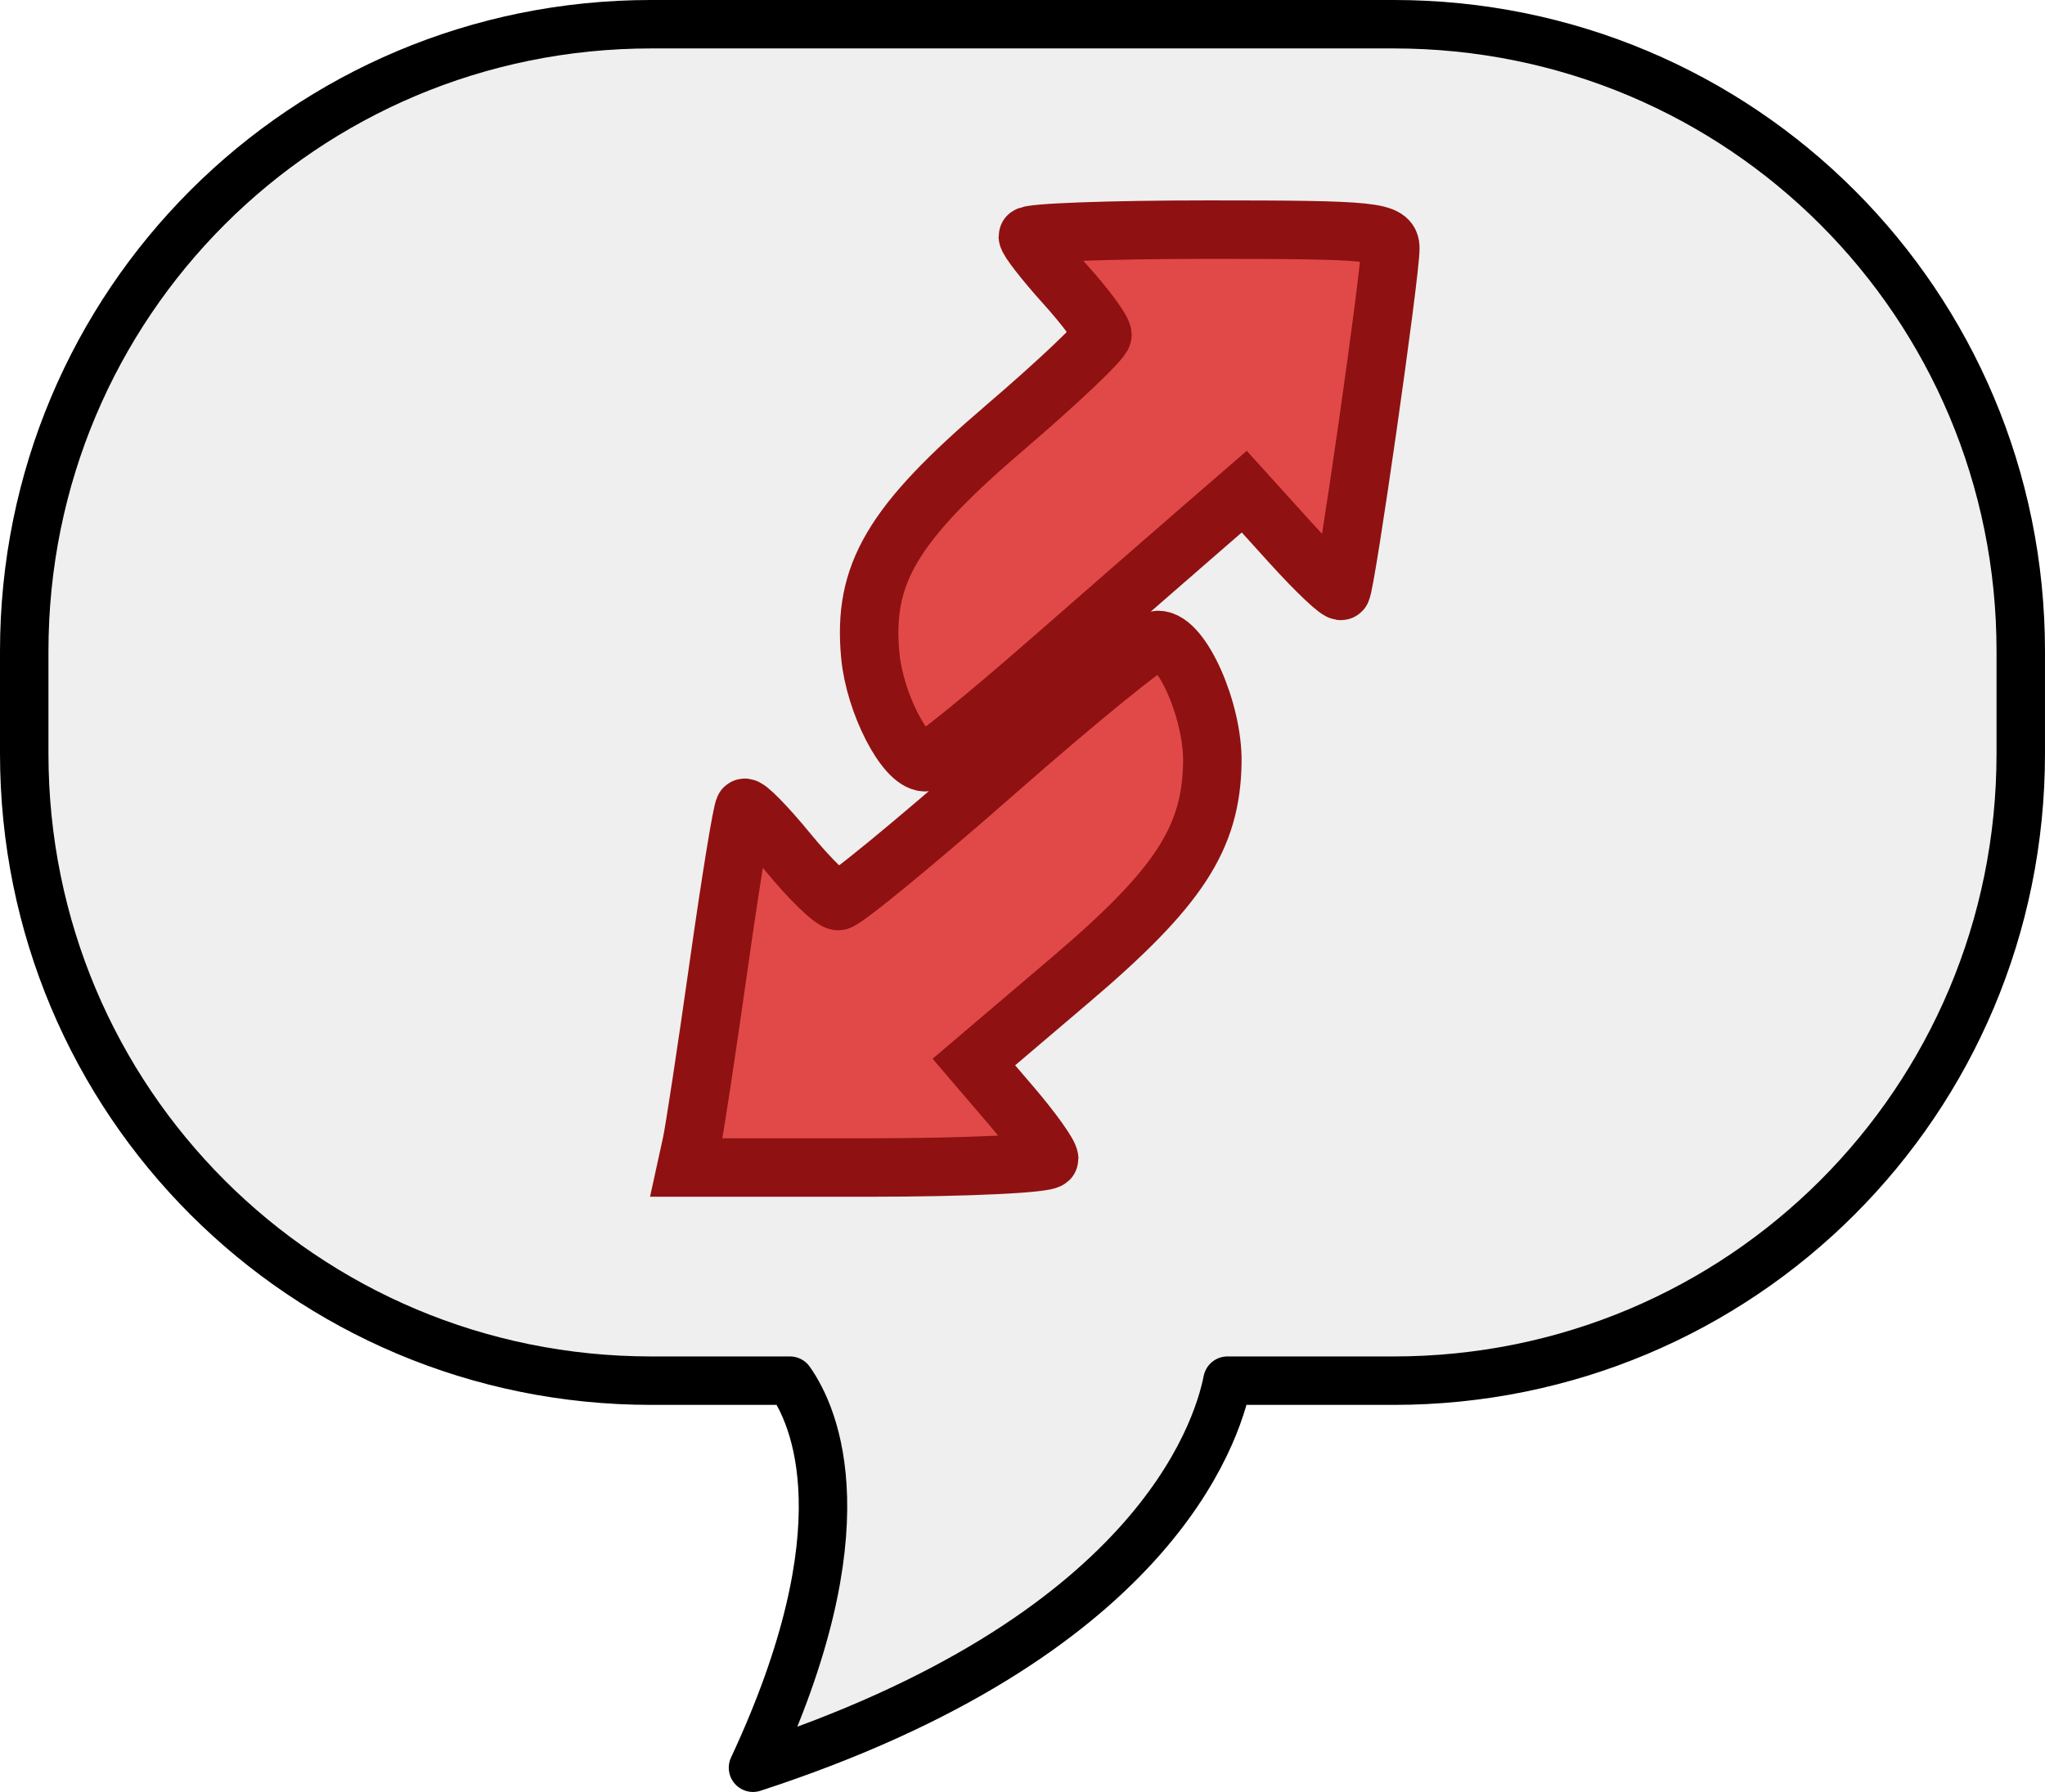
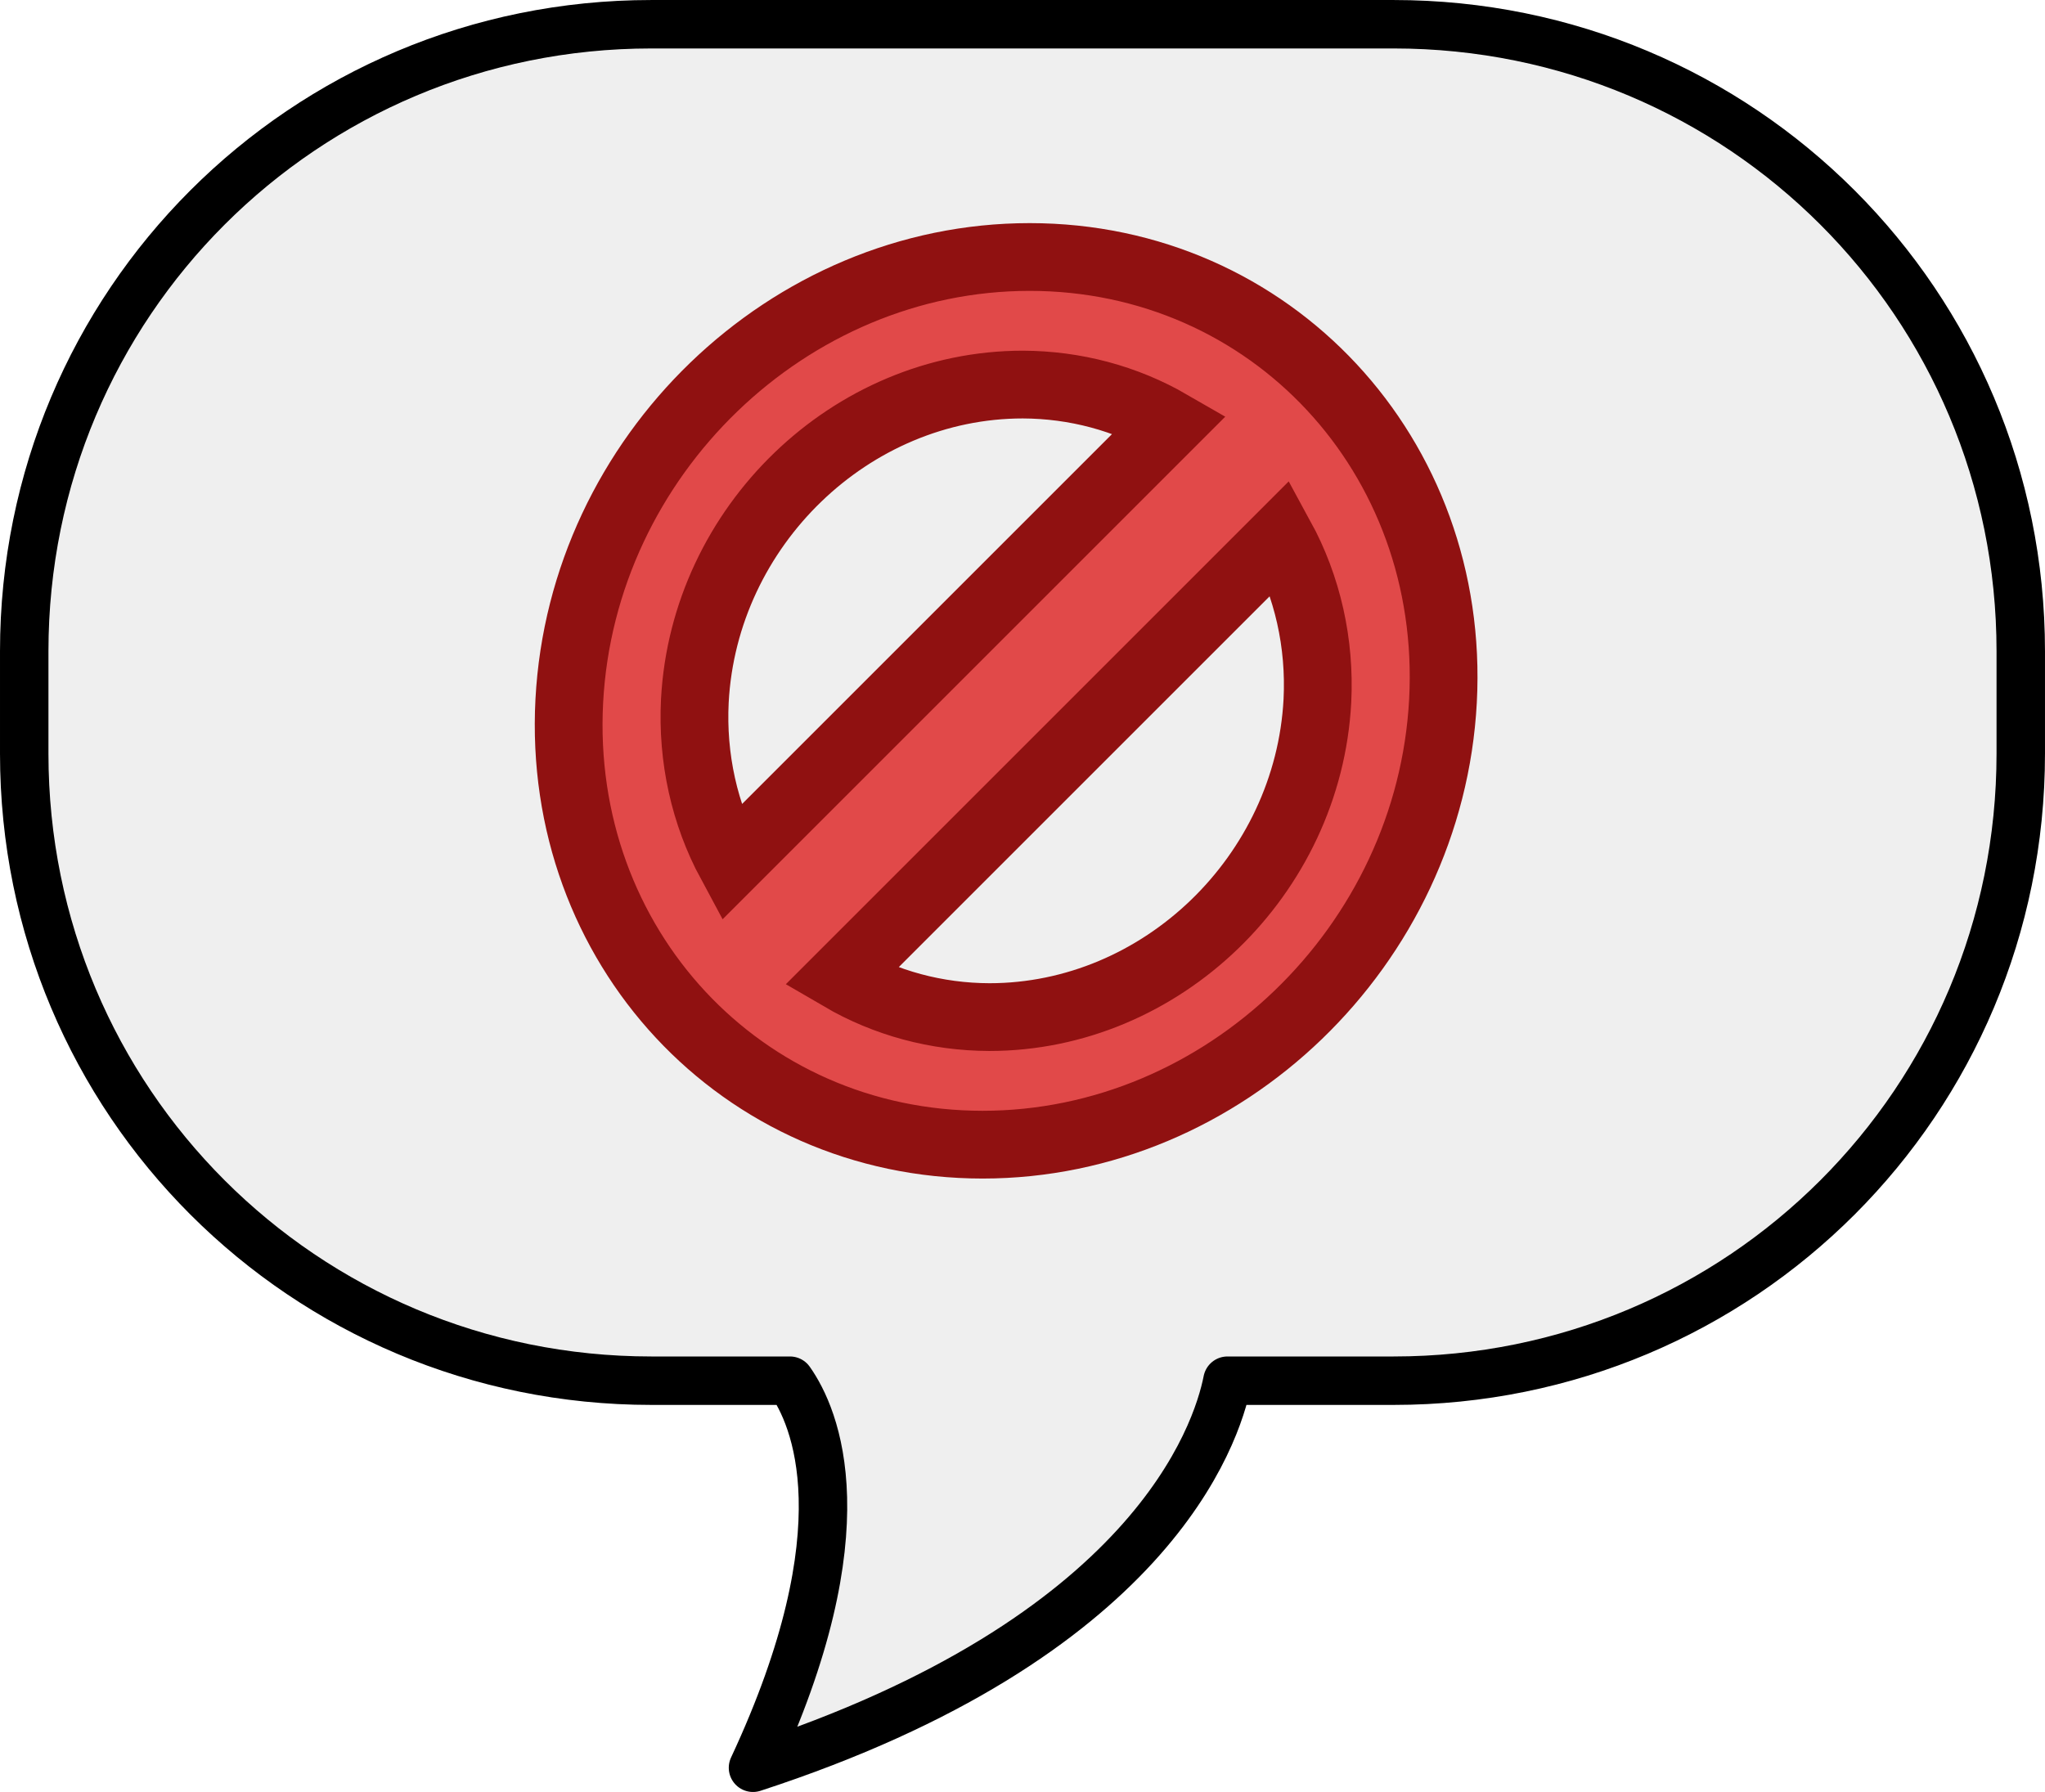
<svg xmlns="http://www.w3.org/2000/svg" width="128.405mm" height="112.532mm" viewBox="0 0 128.405 112.532" version="1.1" id="svg3687">
  <defs id="defs3684" />
-   <g id="layer1" transform="translate(3.2382,-73.9867)">
-     <g id="g41820-8" transform="translate(-4742.606,-1318.309)">
-       <path id="path108055-1" style="fill:#efefef;fill-opacity:1;stroke:#000000;stroke-width:3.042;stroke-linecap:round;stroke-linejoin:round;stroke-miterlimit:4;stroke-dasharray:none;stroke-dashoffset:9.317;stroke-opacity:1;paint-order:markers fill stroke" d="m 4780.265,1393.816 c -21.815,0 -39.376,17.562 -39.376,39.377 v 6.429 c 0,21.815 17.562,39.377 39.376,39.377 h 8.704 c 1.581,2.244 4.706,9.25 -2.321,24.307 24.942,-8.133 29.11,-20.863 29.791,-24.307 h 10.435 c 21.815,0 39.377,-17.562 39.377,-39.377 v -6.429 c 0,-21.815 -17.562,-39.377 -39.377,-39.377 z" />
-       <path style="fill:#e14949;fill-opacity:1;stroke:#901111;stroke-width:3.672;stroke-linecap:square;stroke-miterlimit:4;stroke-dasharray:none;stroke-opacity:1;paint-order:markers fill stroke" d="m 4805.246,1465.064 c 0,-0.302 -1.064,-1.792 -2.365,-3.312 l -2.365,-2.763 6.101,-5.189 c 6.778,-5.765 8.801,-8.875 8.873,-13.638 0.049,-3.225 -1.924,-7.678 -3.4,-7.678 -0.428,0 -4.976,3.689 -10.108,8.199 -5.132,4.509 -9.623,8.199 -9.98,8.199 -0.357,0 -1.774,-1.372 -3.147,-3.049 -1.374,-1.677 -2.61,-2.936 -2.748,-2.799 -0.138,0.138 -0.865,4.596 -1.616,9.909 -0.751,5.312 -1.514,10.336 -1.696,11.165 l -0.33,1.506 h 11.39 c 6.265,0 11.391,-0.247 11.391,-0.549 z m -0.174,-31.075 c 3.894,-3.405 8.282,-7.232 9.751,-8.505 l 2.671,-2.314 2.933,3.24 c 1.613,1.782 3.035,3.124 3.16,2.983 0.282,-0.318 3.084,-19.892 3.078,-21.506 0,-1.069 -0.993,-1.171 -11.382,-1.171 -6.258,0 -11.378,0.189 -11.378,0.421 0,0.232 1.054,1.588 2.342,3.014 1.288,1.426 2.342,2.855 2.342,3.176 0,0.321 -2.753,2.938 -6.118,5.816 -7.097,6.07 -8.948,9.21 -8.455,14.343 0.283,2.946 2.168,6.626 3.417,6.674 0.306,0.014 3.742,-2.765 7.636,-6.17 z" id="path111797-7" />
+   <g id="layer1" transform="translate(-3.7386,-77.6051)">
+     <g id="g41824-5" transform="translate(-4729.514,-1453.605)">
+       <path id="path108041-9" style="fill:#efefef;fill-opacity:1;stroke:#000000;stroke-width:3.042;stroke-linecap:round;stroke-linejoin:round;stroke-miterlimit:4;stroke-dasharray:none;stroke-dashoffset:9.317;stroke-opacity:1;paint-order:markers fill stroke" d="m 4774.15,1532.732 c -21.815,0 -39.376,17.562 -39.376,39.377 v 6.429 c 0,21.815 17.562,39.377 39.376,39.377 h 8.704 c 1.581,2.244 4.706,9.25 -2.321,24.307 24.942,-8.133 29.11,-20.863 29.791,-24.307 h 10.435 c 21.815,0 39.377,-17.562 39.377,-39.377 v -6.429 c 0,-21.815 -17.562,-39.377 -39.377,-39.377 z" />
+       <path id="path78359-7" style="fill:#e14949;fill-opacity:1;stroke:#901111;stroke-width:4.255;stroke-linecap:square;stroke-linejoin:miter;stroke-miterlimit:4;stroke-dasharray:none;stroke-dashoffset:9.317;stroke-opacity:1;paint-order:markers fill stroke" d="m 4797.903,1547.349 a 26.89,28.431 37.398 0 0 -28.904,27.872 26.89,28.431 37.398 0 0 25.953,27.872 26.89,28.431 37.398 0 0 28.905,-27.872 26.89,28.431 37.398 0 0 -25.953,-27.872 z m -0.424,8.011 a 19.161,20.259 37.398 0 1 9.243,2.472 l -27.581,27.581 a 19.161,20.259 37.398 0 1 -2.259,-10.192 19.161,20.259 37.398 0 1 20.596,-19.861 z m 16.187,9.595 a 19.161,20.259 37.398 0 1 2.306,10.266 19.161,20.259 37.398 0 1 -20.596,19.861 19.161,20.259 37.398 0 1 -9.325,-2.512 z" />
    </g>
  </g>
</svg>
